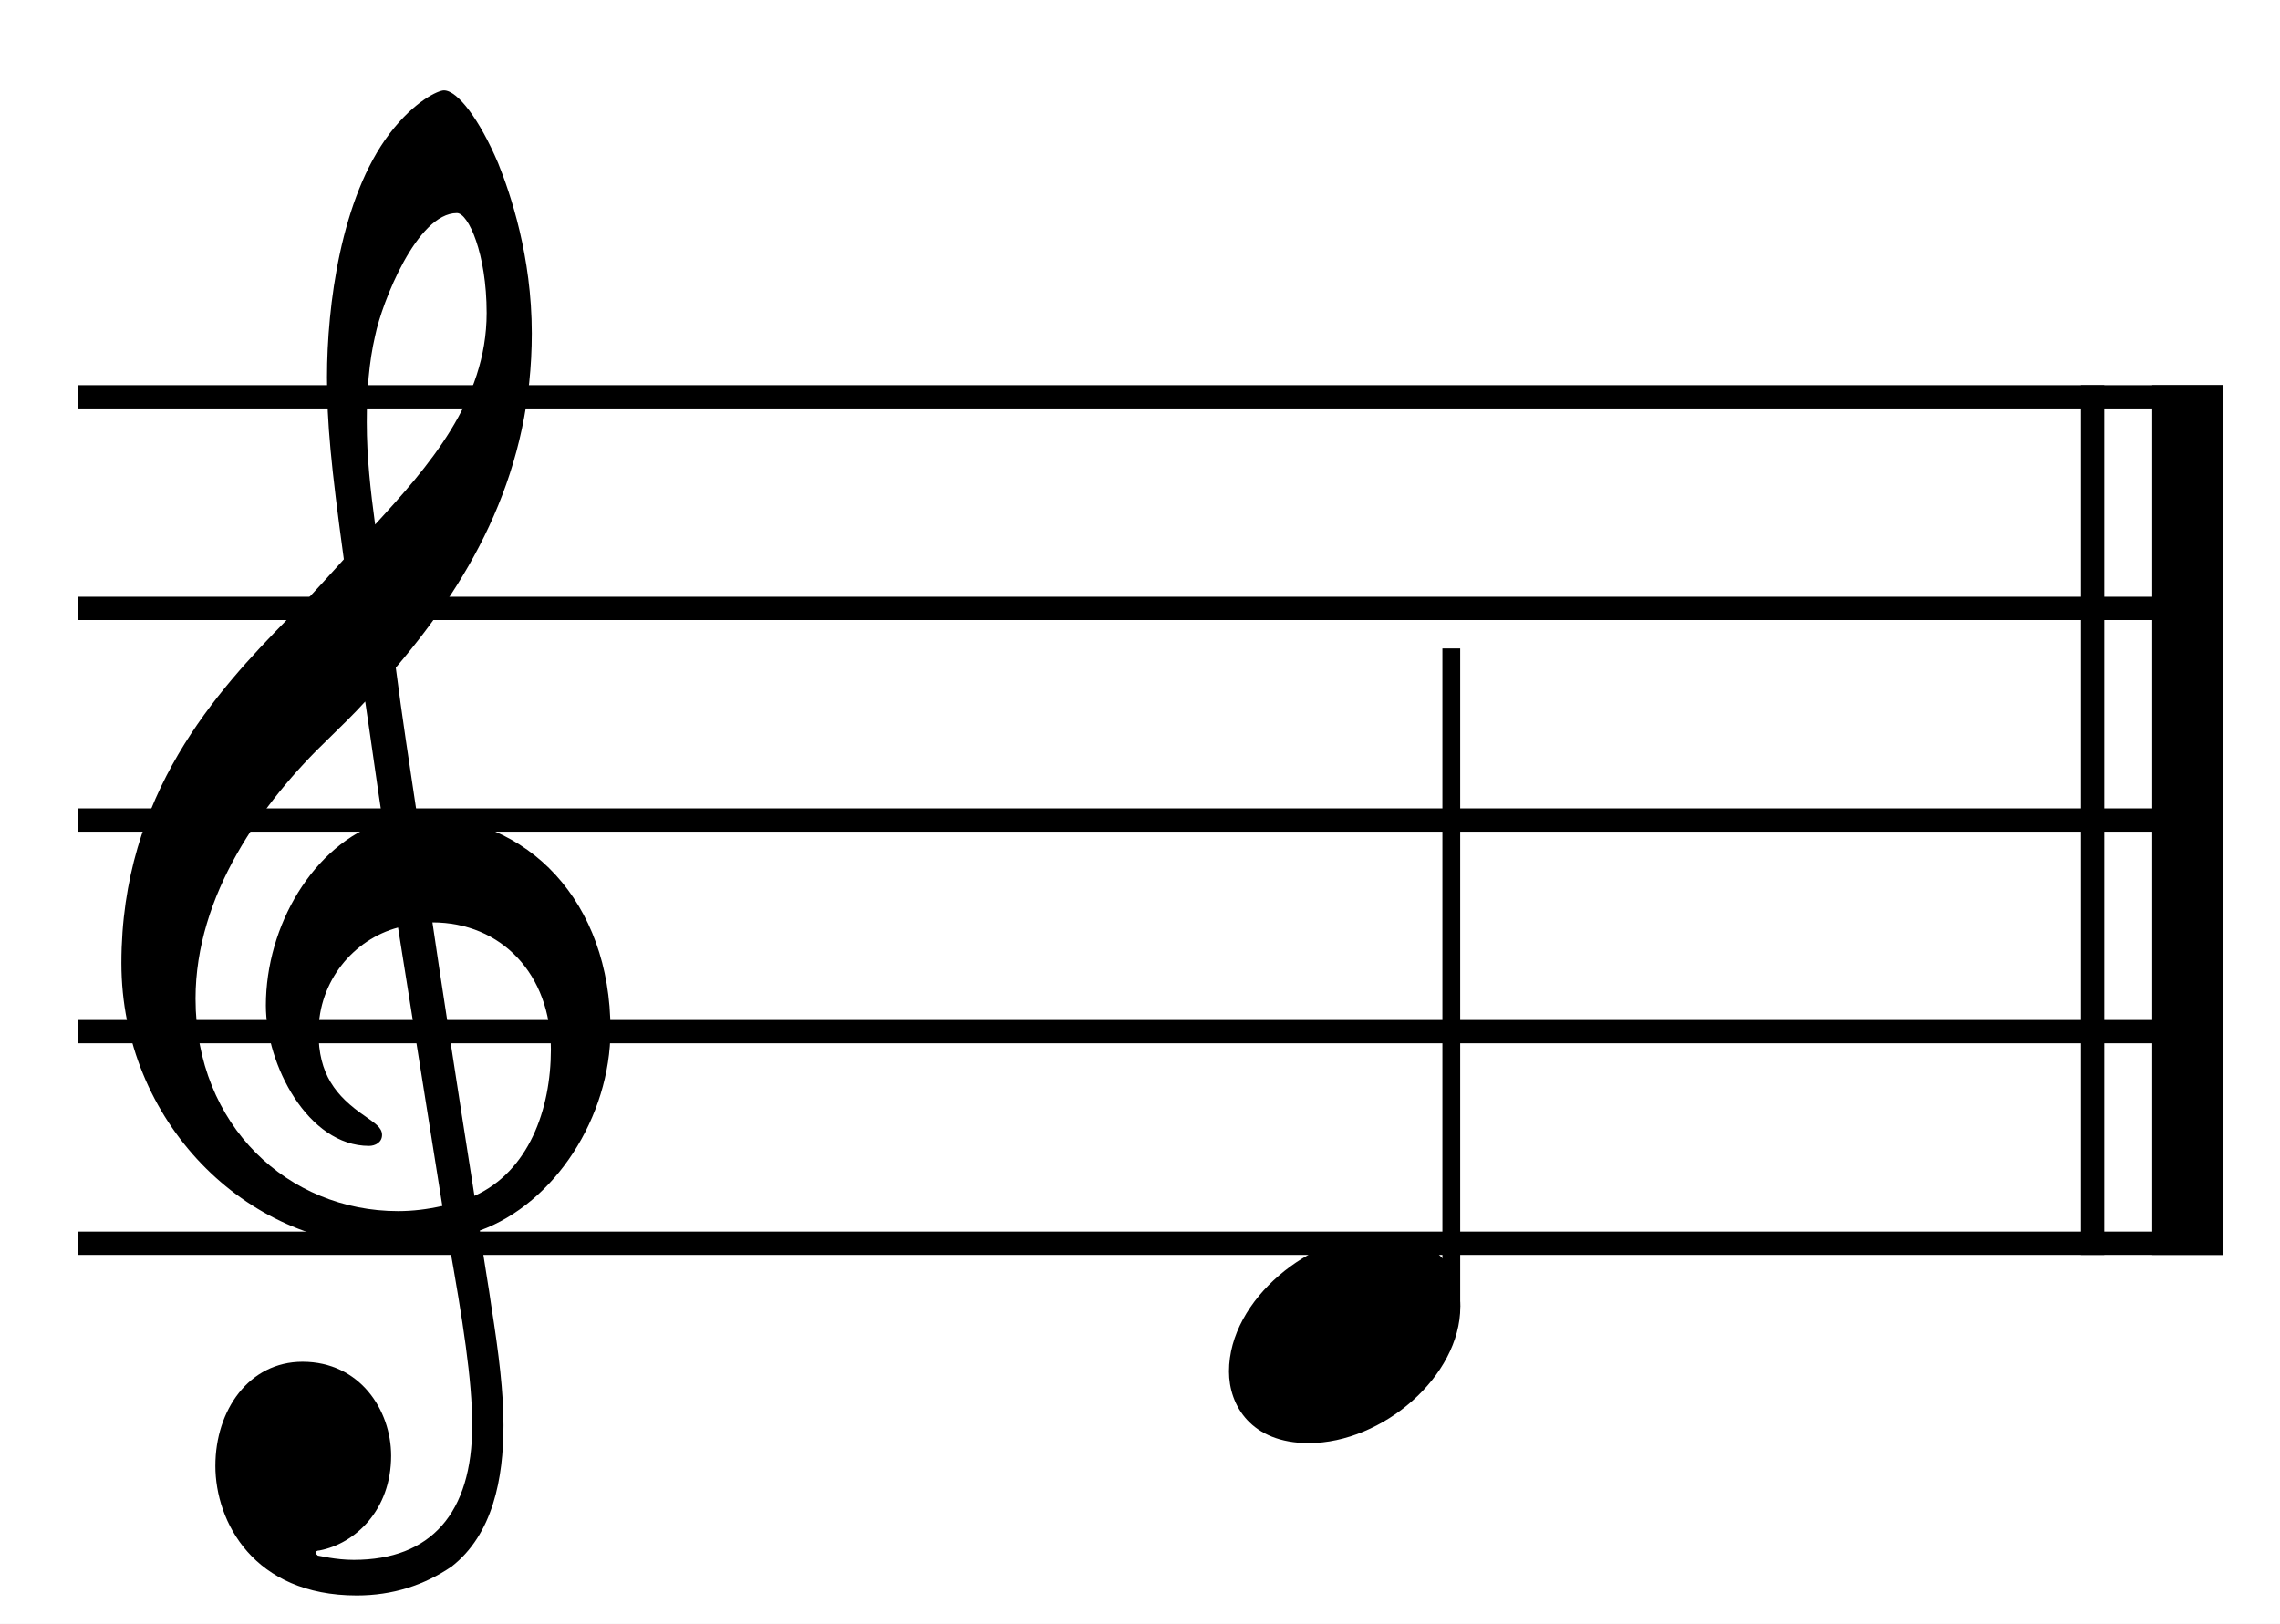
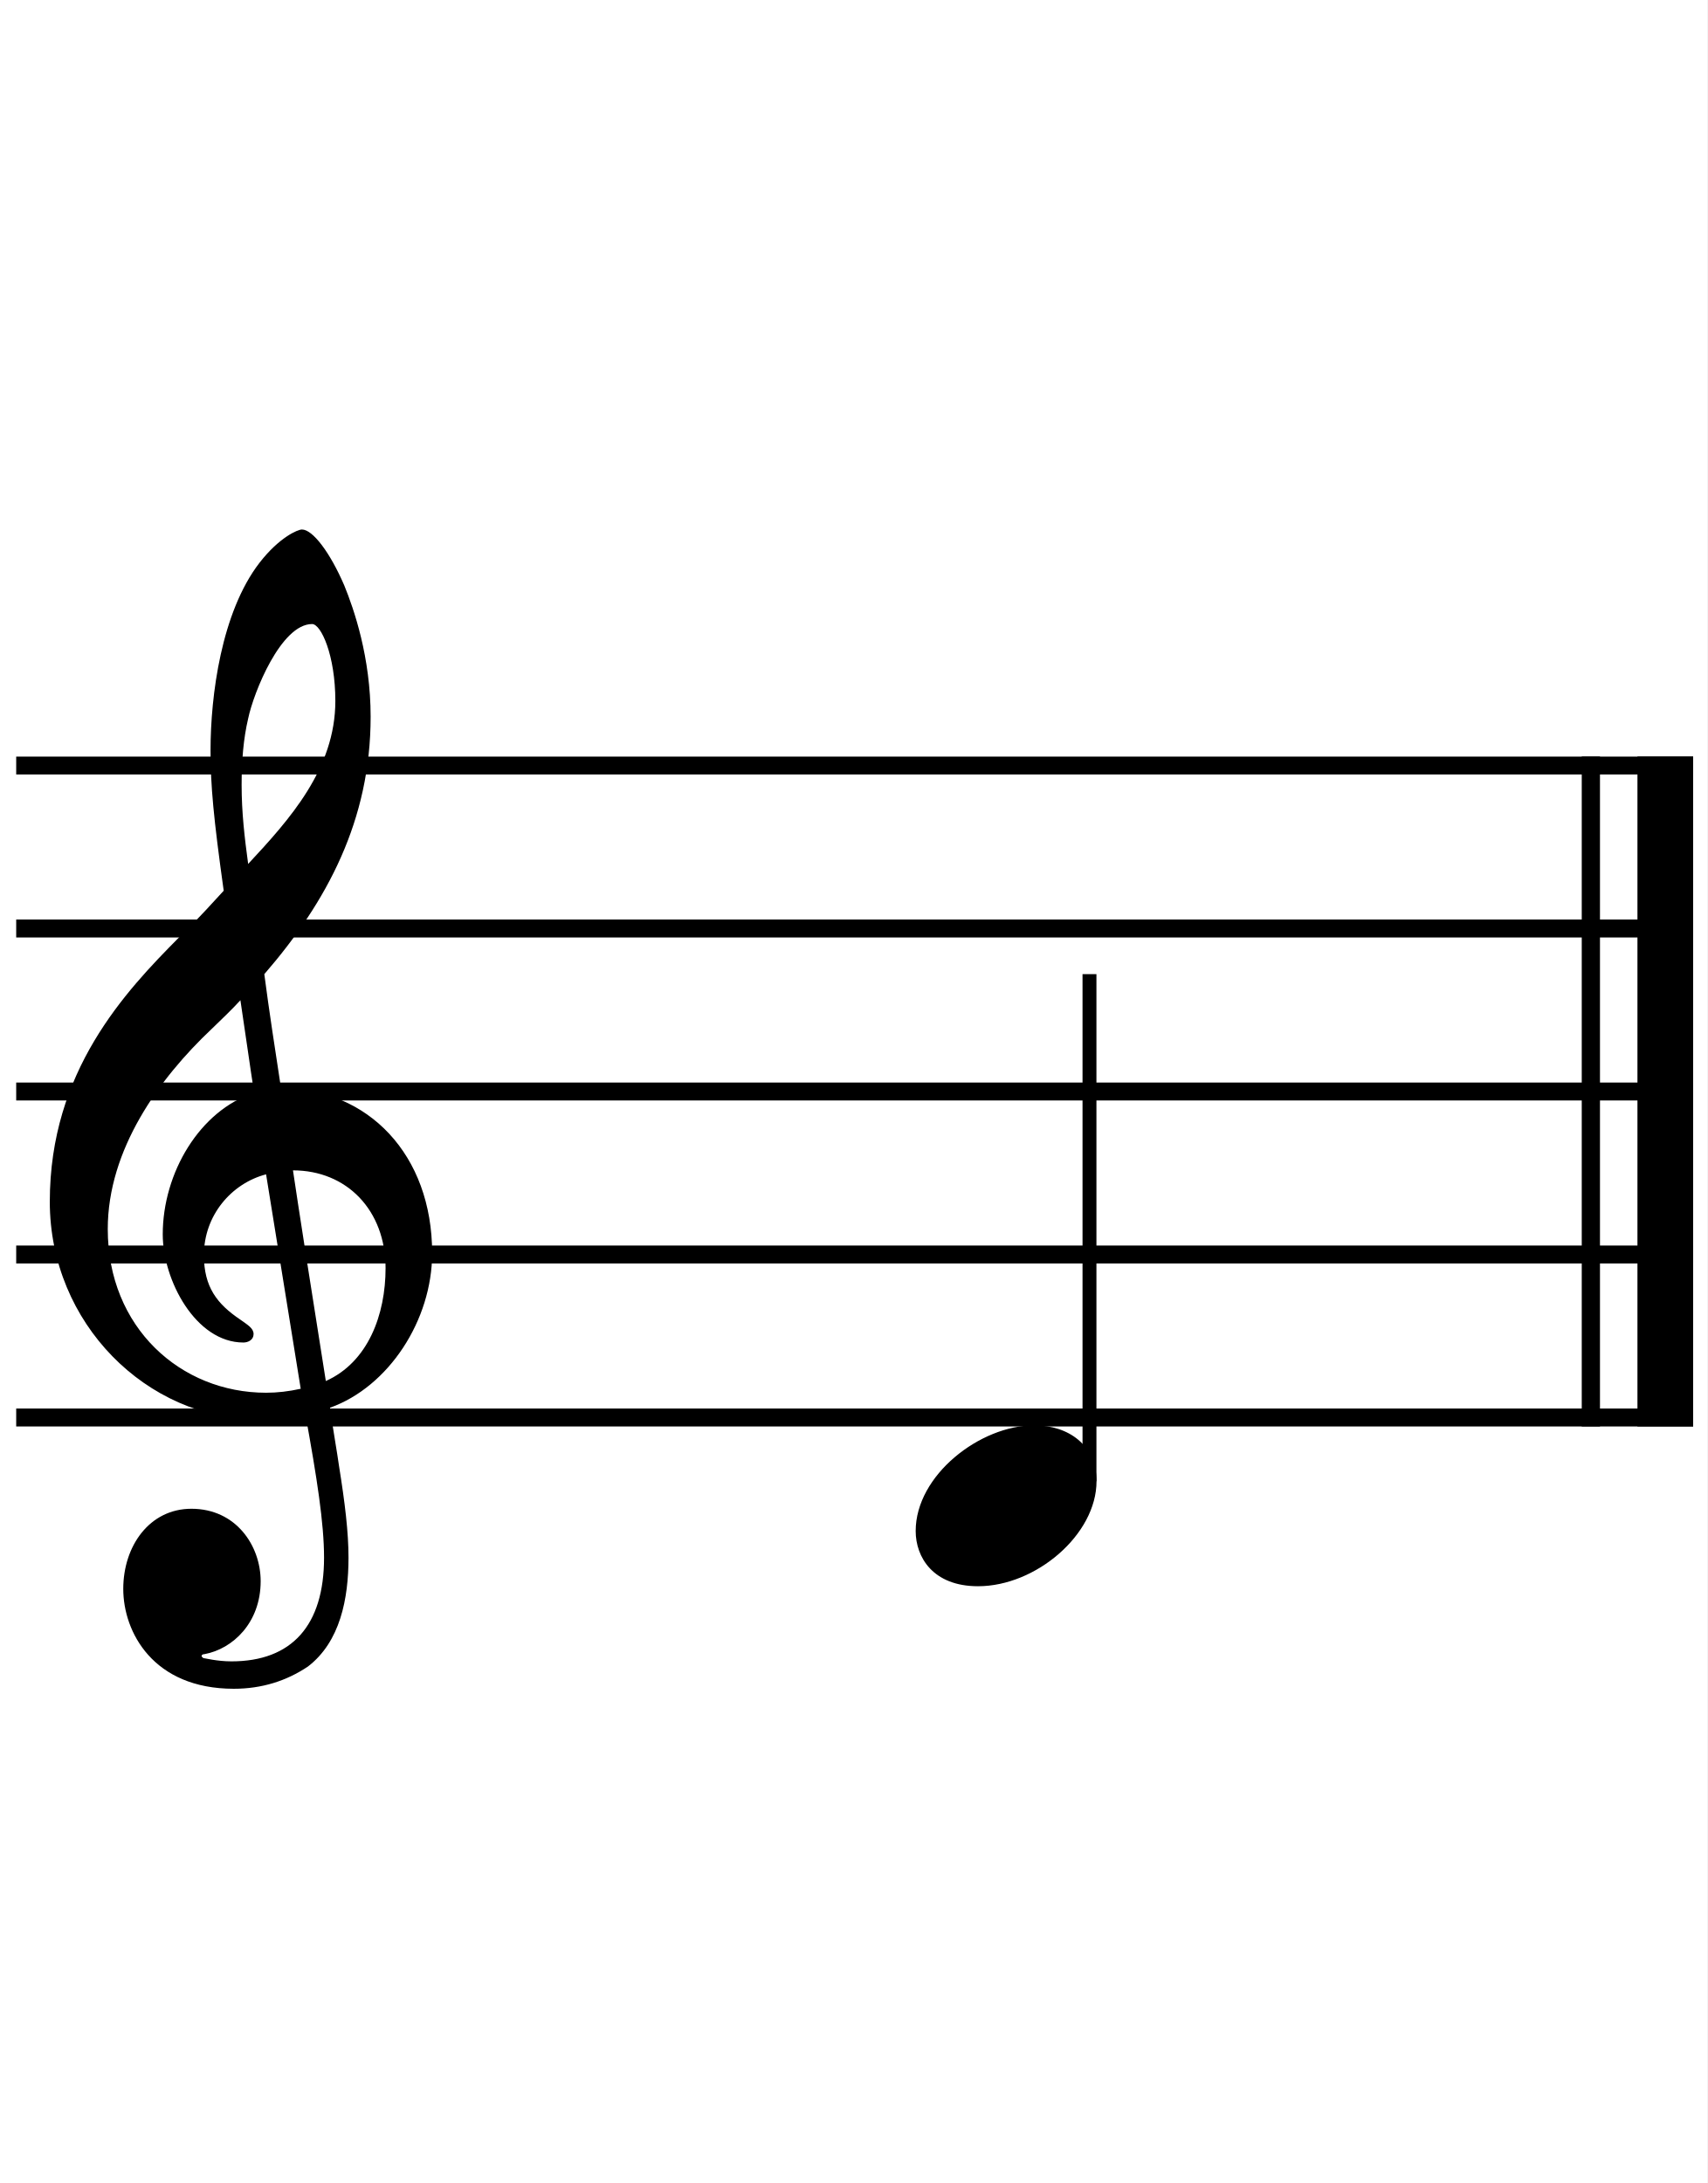
- <svg xmlns="http://www.w3.org/2000/svg" width="512" height="364.686" viewBox="0 0 512 364.686" version="1.2" id="svg10">
+ <svg xmlns="http://www.w3.org/2000/svg" width="551.057" height="704.597" viewBox="0 0 551.057 704.597" version="1.2" id="svg10">
  <defs id="defs10" />
-   <path class="" fill="#ffffff" fill-rule="evenodd" d="M -5.9528399e-5,3.2640976e-5 H 512 V 364.686 H -5.9528399e-5 V 3.2640976e-5" id="path1" style="stroke-width:0.122" />
-   <polyline class="StaffLines" fill="none" stroke="#000000" stroke-width="10.91" stroke-linejoin="bevel" points="1346.46,1403.15 2989.56,1403.15" id="polyline1" transform="matrix(0.2931609,0,0,0.4790508,-377.1204,-583.0612)" />
-   <polyline class="StaffLines" fill="none" stroke="#000000" stroke-width="10.91" stroke-linejoin="bevel" points="1346.46,1502.36 2989.56,1502.36" id="polyline2" transform="matrix(0.2931609,0,0,0.4790508,-377.1204,-583.0612)" />
-   <polyline class="StaffLines" fill="none" stroke="#000000" stroke-width="10.91" stroke-linejoin="bevel" points="1346.46,1601.57 2989.56,1601.57" id="polyline3" transform="matrix(0.2931609,0,0,0.4790508,-377.1204,-583.0612)" />
-   <polyline class="StaffLines" fill="none" stroke="#000000" stroke-width="10.91" stroke-linejoin="bevel" points="1346.46,1700.79 2989.56,1700.79" id="polyline4" transform="matrix(0.2931609,0,0,0.4790508,-377.1204,-583.0612)" />
-   <polyline class="StaffLines" fill="none" stroke="#000000" stroke-width="10.91" stroke-linejoin="bevel" points="1346.46,1800 2989.56,1800" id="polyline5" transform="matrix(0.2931609,0,0,0.4790508,-377.1204,-583.0612)" />
-   <polyline class="BarLine" fill="none" stroke="#000000" stroke-width="17.86" stroke-linejoin="bevel" points="2889.35,1397.69 2889.35,1805.46" id="polyline6" transform="matrix(0.2931609,0,0,0.4790508,-377.1204,-583.0612)" />
-   <polyline class="BarLine" fill="none" stroke="#000000" stroke-width="54.57" stroke-linejoin="bevel" points="2962.28,1397.69 2962.28,1805.46" id="polyline7" transform="matrix(0.2931609,0,0,0.4790508,-377.1204,-583.0612)" />
-   <polyline class="Stem" fill="none" stroke="#000000" stroke-width="9.92" stroke-linejoin="bevel" points="2292.32,1883.34 2292.32,1551.97" id="polyline9" transform="matrix(0.4027604,0,0,0.446189,-597.3516,-546.8322)" />
-   <path class="Note" d="m 275.982,308.017 c 0,7.609 4.945,16.102 17.907,16.102 16.608,0 34.04,-15.051 34.04,-30.628 0,-10.458 -7.992,-16.296 -17.907,-16.296 -15.509,0 -34.04,14.525 -34.04,30.821" id="path9" style="stroke-width:1.682" />
-   <path class="Clef" d="m 48.363,329.225 c 0,12.565 8.58,29.111 31.747,29.111 8.071,0 15.123,-2.287 21.29,-6.476 9.278,-7.218 11.664,-19.783 11.664,-31.755 0,-7.396 -1.019,-15.951 -2.735,-26.794 -0.509,-3.802 -1.555,-9.506 -2.574,-16.932 16.812,-6.089 29.334,-25.486 29.334,-45.062 0,-28.695 -18.367,-48.092 -43.411,-48.092 -1.716,-11.407 -3.432,-22.635 -4.8,-33.269 18.019,-21.12 30.541,-44.884 30.541,-75.094 0,-17.318 -4.8,-31.368 -7.561,-38.229 -4.102,-9.684 -9.09,-16.338 -12.174,-16.338 -1.207,0 -6.516,2.287 -12.173,9.684 -10.994,14.466 -14.077,38.794 -14.077,54.745 0,10.278 0.858,19.605 3.781,40.903 -0.188,0.178 -9.117,10.248 -12.71,13.486 -15.632,15.981 -37.244,39.151 -37.244,77.203 0,35.527 27.967,63.48 59.902,63.48 4.96,0 9.599,-0.565 13.541,-1.337 3.271,18.268 5.336,31.576 5.336,41.646 0,19.784 -9.278,30.24 -26.599,30.24 -4.129,0 -7.722,-0.951 -8.071,-0.951 -0.161,-0.208 -0.509,-0.386 -0.509,-0.565 0,-0.386 0.348,-0.594 0.858,-0.594 8.071,-1.515 16.115,-9.119 16.115,-21.268 0,-10.278 -7.025,-21.12 -19.896,-21.12 -12.012,0 -19.574,10.842 -19.574,23.378 M 84.24,75.426 c 1.555,-7.604 9.438,-27.566 18.367,-27.566 2.574,0 6.676,9.119 6.676,22.427 0,19.783 -13.192,34.606 -25.044,47.528 -1.019,-7.605 -1.877,-15.001 -1.877,-22.992 0,-7.04 0.51,-13.516 1.877,-19.397 m 15.096,195.428 c -3.432,0.772 -6.677,1.158 -9.948,1.158 -24.534,0 -45.476,-19.011 -45.476,-47.736 0,-23.17 14.748,-43.904 29.87,-58.37 2.896,-2.852 5.658,-5.495 8.232,-8.347 1.528,10.248 2.735,19.189 3.942,27.002 -15.632,5.139 -26.25,23.378 -26.25,41.26 0,13.308 9.438,31.547 23.167,31.547 1.367,0 2.922,-0.772 2.922,-2.466 0,-1.723 -1.716,-2.673 -3.781,-4.188 -6.703,-4.574 -10.484,-9.506 -10.484,-18.833 0,-11.585 7.91,-20.912 17.858,-23.556 l 9.948,62.529 m 24.373,-35.17 c 0,13.516 -4.987,27.388 -17.161,32.913 -3.593,-22.814 -8.232,-53.053 -9.438,-61.43 15.445,0 26.599,11.615 26.599,28.517" id="path10" style="stroke-width:1.806" />
+   <path class="" fill="#ffffff" fill-rule="evenodd" d="M 0,0 H 551.057 V 704.597 H 0 V 0" id="path1" style="stroke-width:0.176" />
+   <polyline class="StaffLines" fill="none" stroke="#000000" stroke-width="10.91" stroke-linejoin="bevel" points="1346.46,1403.15 2989.56,1403.15" id="polyline1" transform="matrix(0.3294096,0,0,0.5302475,-438.31,-496.9297)" />
+   <polyline class="StaffLines" fill="none" stroke="#000000" stroke-width="10.91" stroke-linejoin="bevel" points="1346.46,1502.36 2989.56,1502.36" id="polyline2" transform="matrix(0.3294096,0,0,0.5302475,-438.31,-496.9297)" />
+   <polyline class="StaffLines" fill="none" stroke="#000000" stroke-width="10.91" stroke-linejoin="bevel" points="1346.46,1601.57 2989.56,1601.57" id="polyline3" transform="matrix(0.3294096,0,0,0.5302475,-438.31,-496.9297)" />
+   <polyline class="StaffLines" fill="none" stroke="#000000" stroke-width="10.91" stroke-linejoin="bevel" points="1346.46,1700.79 2989.56,1700.79" id="polyline4" transform="matrix(0.3294096,0,0,0.5302475,-438.31,-496.9297)" />
+   <polyline class="StaffLines" fill="none" stroke="#000000" stroke-width="10.91" stroke-linejoin="bevel" points="1346.46,1800 2989.56,1800" id="polyline5" transform="matrix(0.3294096,0,0,0.5302475,-438.31,-496.9297)" />
+   <polyline class="BarLine" fill="none" stroke="#000000" stroke-width="17.86" stroke-linejoin="bevel" points="2889.35,1397.69 2889.35,1805.46" id="polyline6" transform="matrix(0.3294096,0,0,0.5302475,-438.31,-496.9297)" />
+   <polyline class="BarLine" fill="none" stroke="#000000" stroke-width="54.57" stroke-linejoin="bevel" points="2962.28,1397.69 2962.28,1805.46" id="polyline7" transform="matrix(0.3294096,0,0,0.5302475,-438.31,-496.9297)" />
+   <polyline class="Stem" fill="none" stroke="#000000" stroke-width="9.92" stroke-linejoin="bevel" points="2292.32,1883.34 2292.32,1551.97" id="polyline9" transform="matrix(0.4525609,0,0,0.4938737,-685.7724,-452.0502)" />
+   <path class="Note" d="m 295.547,494.158 c 0,8.422 5.556,17.823 20.121,17.823 18.662,0 38.249,-16.66 38.249,-33.901 0,-11.576 -8.98,-18.037 -20.121,-18.037 -17.427,0 -38.249,16.078 -38.249,34.115" id="path9" style="stroke-width:1.876" />
+   <path class="Clef" d="m 39.784,512.853 c 0,13.908 9.641,32.222 35.673,32.222 9.069,0 16.993,-2.532 23.922,-7.168 10.425,-7.99 13.106,-21.898 13.106,-35.148 0,-8.187 -1.145,-17.656 -3.073,-29.657 -0.572,-4.209 -1.748,-10.521 -2.892,-18.742 18.891,-6.74 32.961,-28.21 32.961,-49.878 0,-31.762 -20.638,-53.232 -48.779,-53.232 -1.928,-12.626 -3.857,-25.054 -5.393,-36.825 20.247,-23.378 34.317,-49.681 34.317,-83.12 0,-19.169 -5.393,-34.721 -8.496,-42.315 -4.61,-10.719 -10.214,-18.084 -13.679,-18.084 -1.356,0 -7.321,2.531 -13.679,10.719 -12.353,16.011 -15.818,42.94 -15.818,60.596 0,11.376 0.964,21.7 4.248,45.275 -0.211,0.198 -10.244,11.343 -14.281,14.927 -17.565,17.689 -41.849,43.335 -41.849,85.454 0,39.324 31.425,70.264 67.308,70.264 5.574,0 10.786,-0.625 15.215,-1.48 3.676,20.221 5.996,34.951 5.996,46.097 0,21.898 -10.425,33.472 -29.888,33.472 -4.64,0 -8.677,-1.052 -9.069,-1.052 -0.181,-0.23 -0.572,-0.428 -0.572,-0.625 0,-0.427 0.391,-0.658 0.964,-0.658 9.069,-1.677 18.107,-10.094 18.107,-23.541 0,-11.376 -7.894,-23.378 -22.356,-23.378 -13.498,0 -21.994,12.001 -21.994,25.876 M 80.096,231.931 c 1.748,-8.417 10.605,-30.512 20.638,-30.512 2.892,0 7.502,10.094 7.502,24.824 0,21.898 -14.823,38.305 -28.141,52.607 -1.145,-8.417 -2.109,-16.604 -2.109,-25.449 0,-7.792 0.573,-14.96 2.109,-21.47 m 16.963,216.314 c -3.857,0.855 -7.502,1.282 -11.178,1.282 -27.568,0 -51.099,-21.043 -51.099,-52.837 0,-25.646 16.571,-48.596 33.564,-64.608 3.254,-3.156 6.357,-6.083 9.25,-9.239 1.718,11.343 3.073,21.24 4.429,29.887 -17.565,5.688 -29.496,25.876 -29.496,45.67 0,14.73 10.605,34.918 26.032,34.918 1.536,0 3.284,-0.855 3.284,-2.729 0,-1.907 -1.928,-2.959 -4.248,-4.636 -7.532,-5.063 -11.78,-10.521 -11.78,-20.846 0,-12.823 8.888,-23.147 20.066,-26.074 l 11.178,69.211 m 27.387,-38.929 c 0,14.96 -5.604,30.315 -19.283,36.431 -4.037,-25.252 -9.249,-58.723 -10.605,-67.995 17.354,0 29.888,12.856 29.888,31.564" id="path10" style="stroke-width:2.014" />
</svg>
